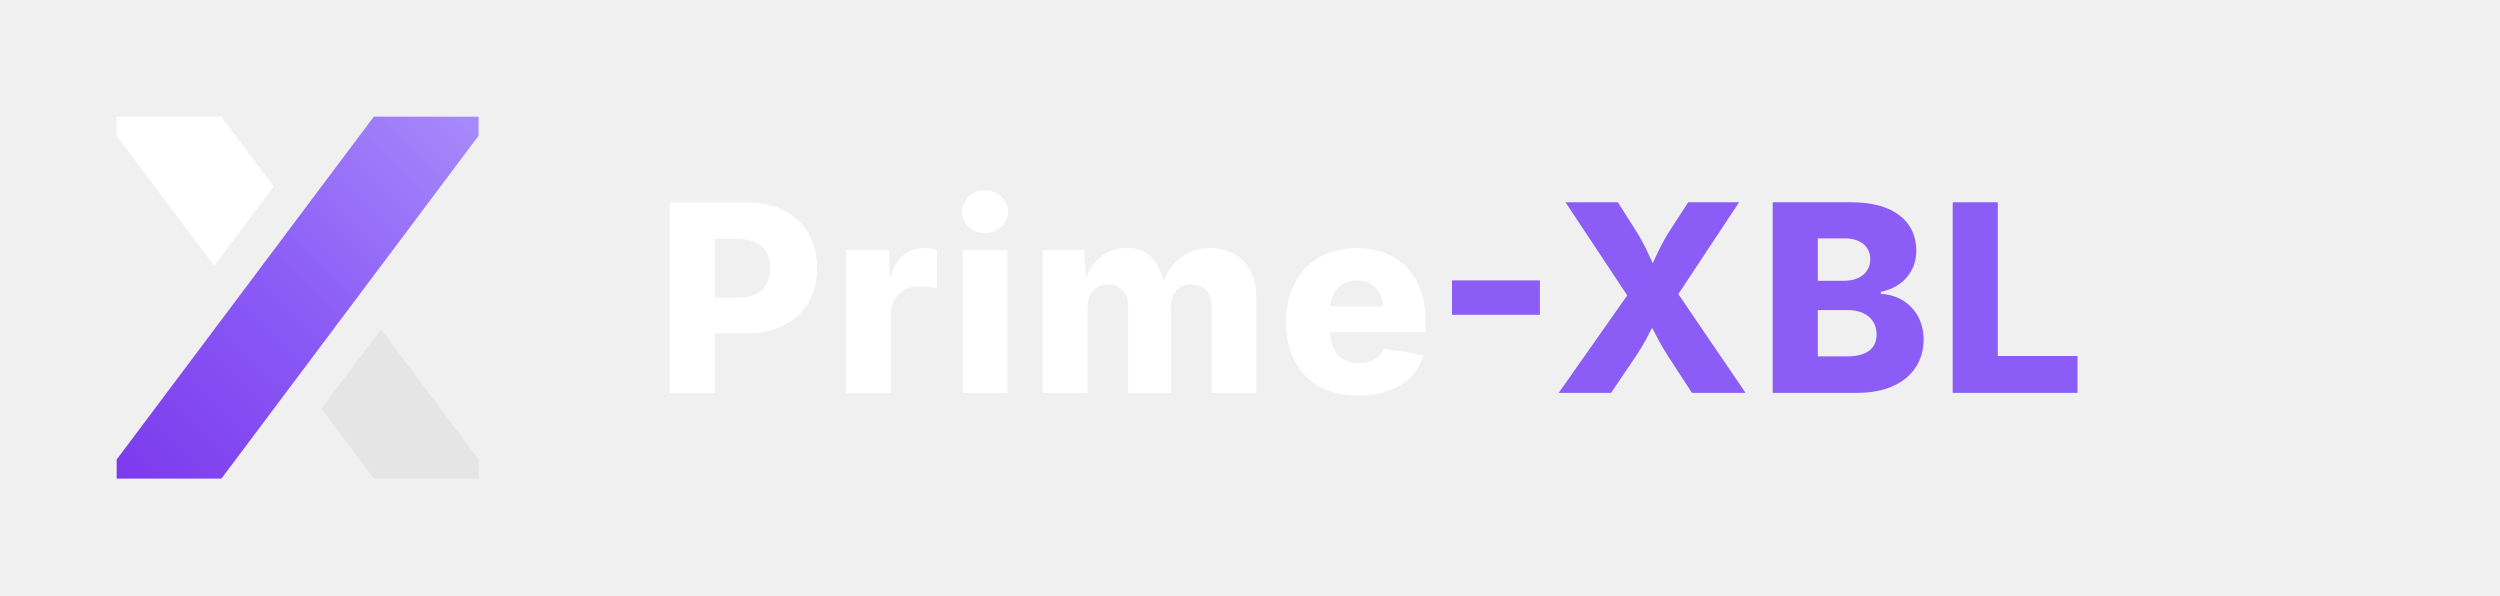
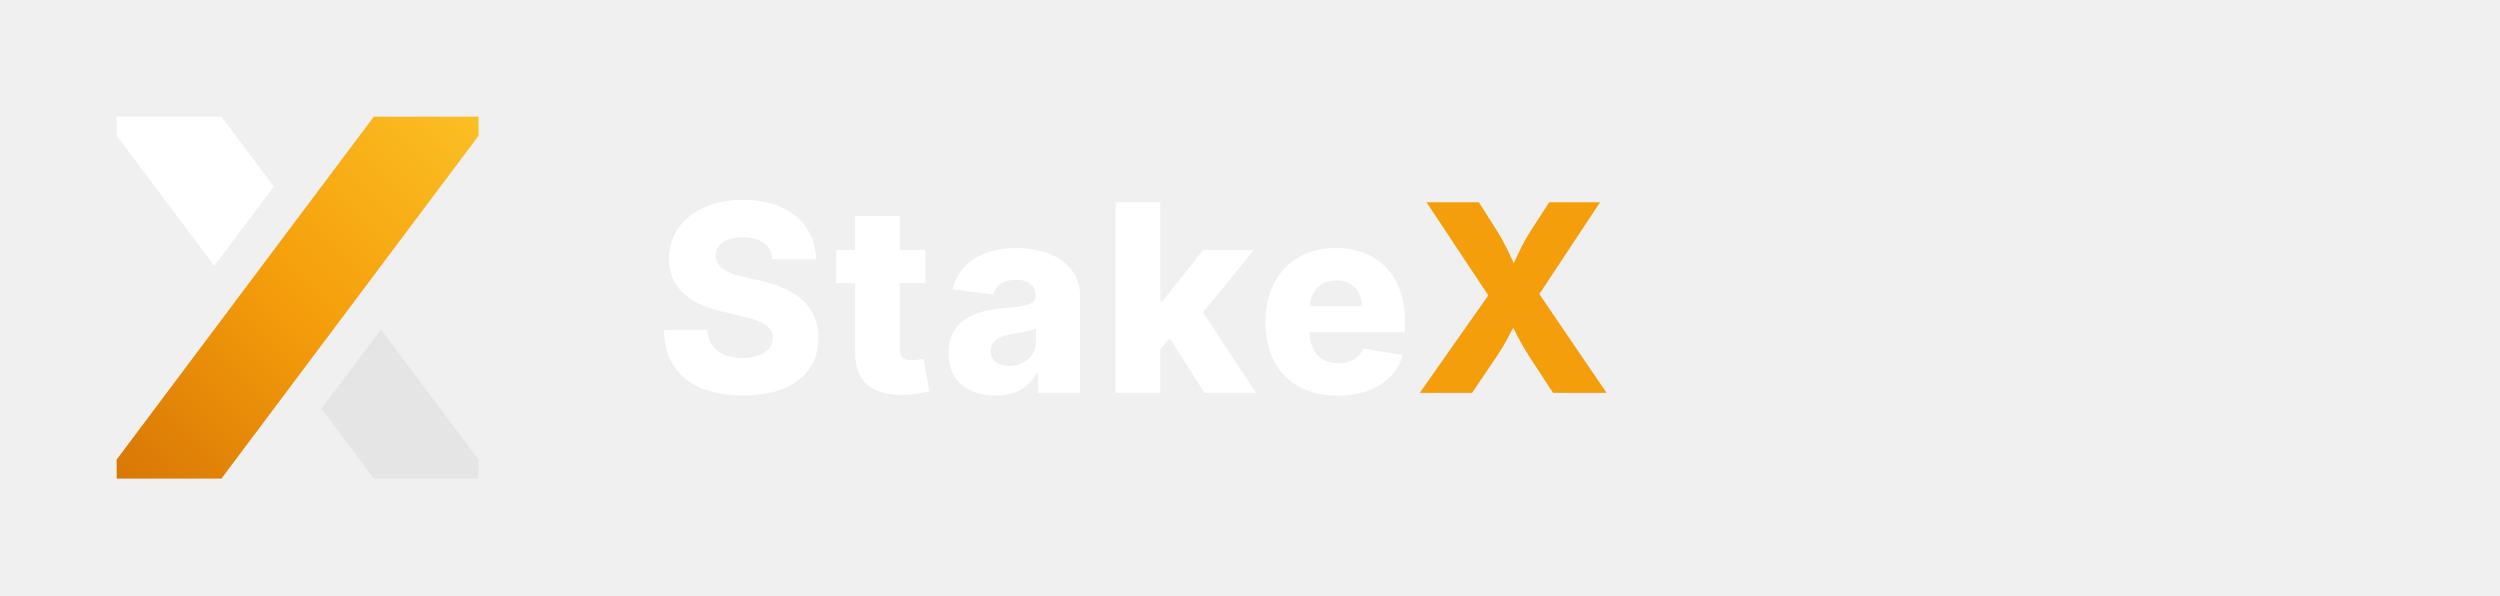
<svg xmlns="http://www.w3.org/2000/svg" viewBox="0 0 420 100">
  <defs>
-     <linearGradient id="violetGrad" x1="0%" y1="100%" x2="100%" y2="0%">
-       <stop offset="0%" stop-color="#7c3aed" />
-       <stop offset="50%" stop-color="#8b5cf6" />
-       <stop offset="100%" stop-color="#a78bfa" />
+     <linearGradient id="brandGrad" x1="0%" y1="100%" x2="100%" y2="0%">
+       <stop offset="0%" stop-color="#d97706" />
+       <stop offset="50%" stop-color="#f59e0b" />
+       <stop offset="100%" stop-color="#fbbf24" />
    </linearGradient>
  </defs>
  <g transform="translate(10, 10) scale(0.8)">
-     <path d="M 12 84 L 12 88 L 34 88 L 88 16 L 88 12 L 66 12 Z" fill="url(#violetGrad)" />
+     <path d="M 12 84 L 12 88 L 34 88 L 88 16 L 88 12 L 66 12 Z" fill="url(#brandGrad)" />
    <path d="M 12 16 L 12 12 L 34 12 L 45 26.67 L 32.5 43.33 Z" fill="#ffffff" />
    <path d="M 88 84 L 88 88 L 66 88 L 55 73.33 L 67.5 56.67 Z" fill="#e5e5e5" />
  </g>
  <text x="110" y="66" font-family="'Montserrat', 'Inter', 'Segoe UI', sans-serif" font-size="44" font-weight="800" fill="#ffffff" letter-spacing="1">
-     Prime<tspan fill="#8b5cf6">-XBL</tspan>
+     Stake<tspan fill="#f59e0b">X</tspan>
  </text>
</svg>
